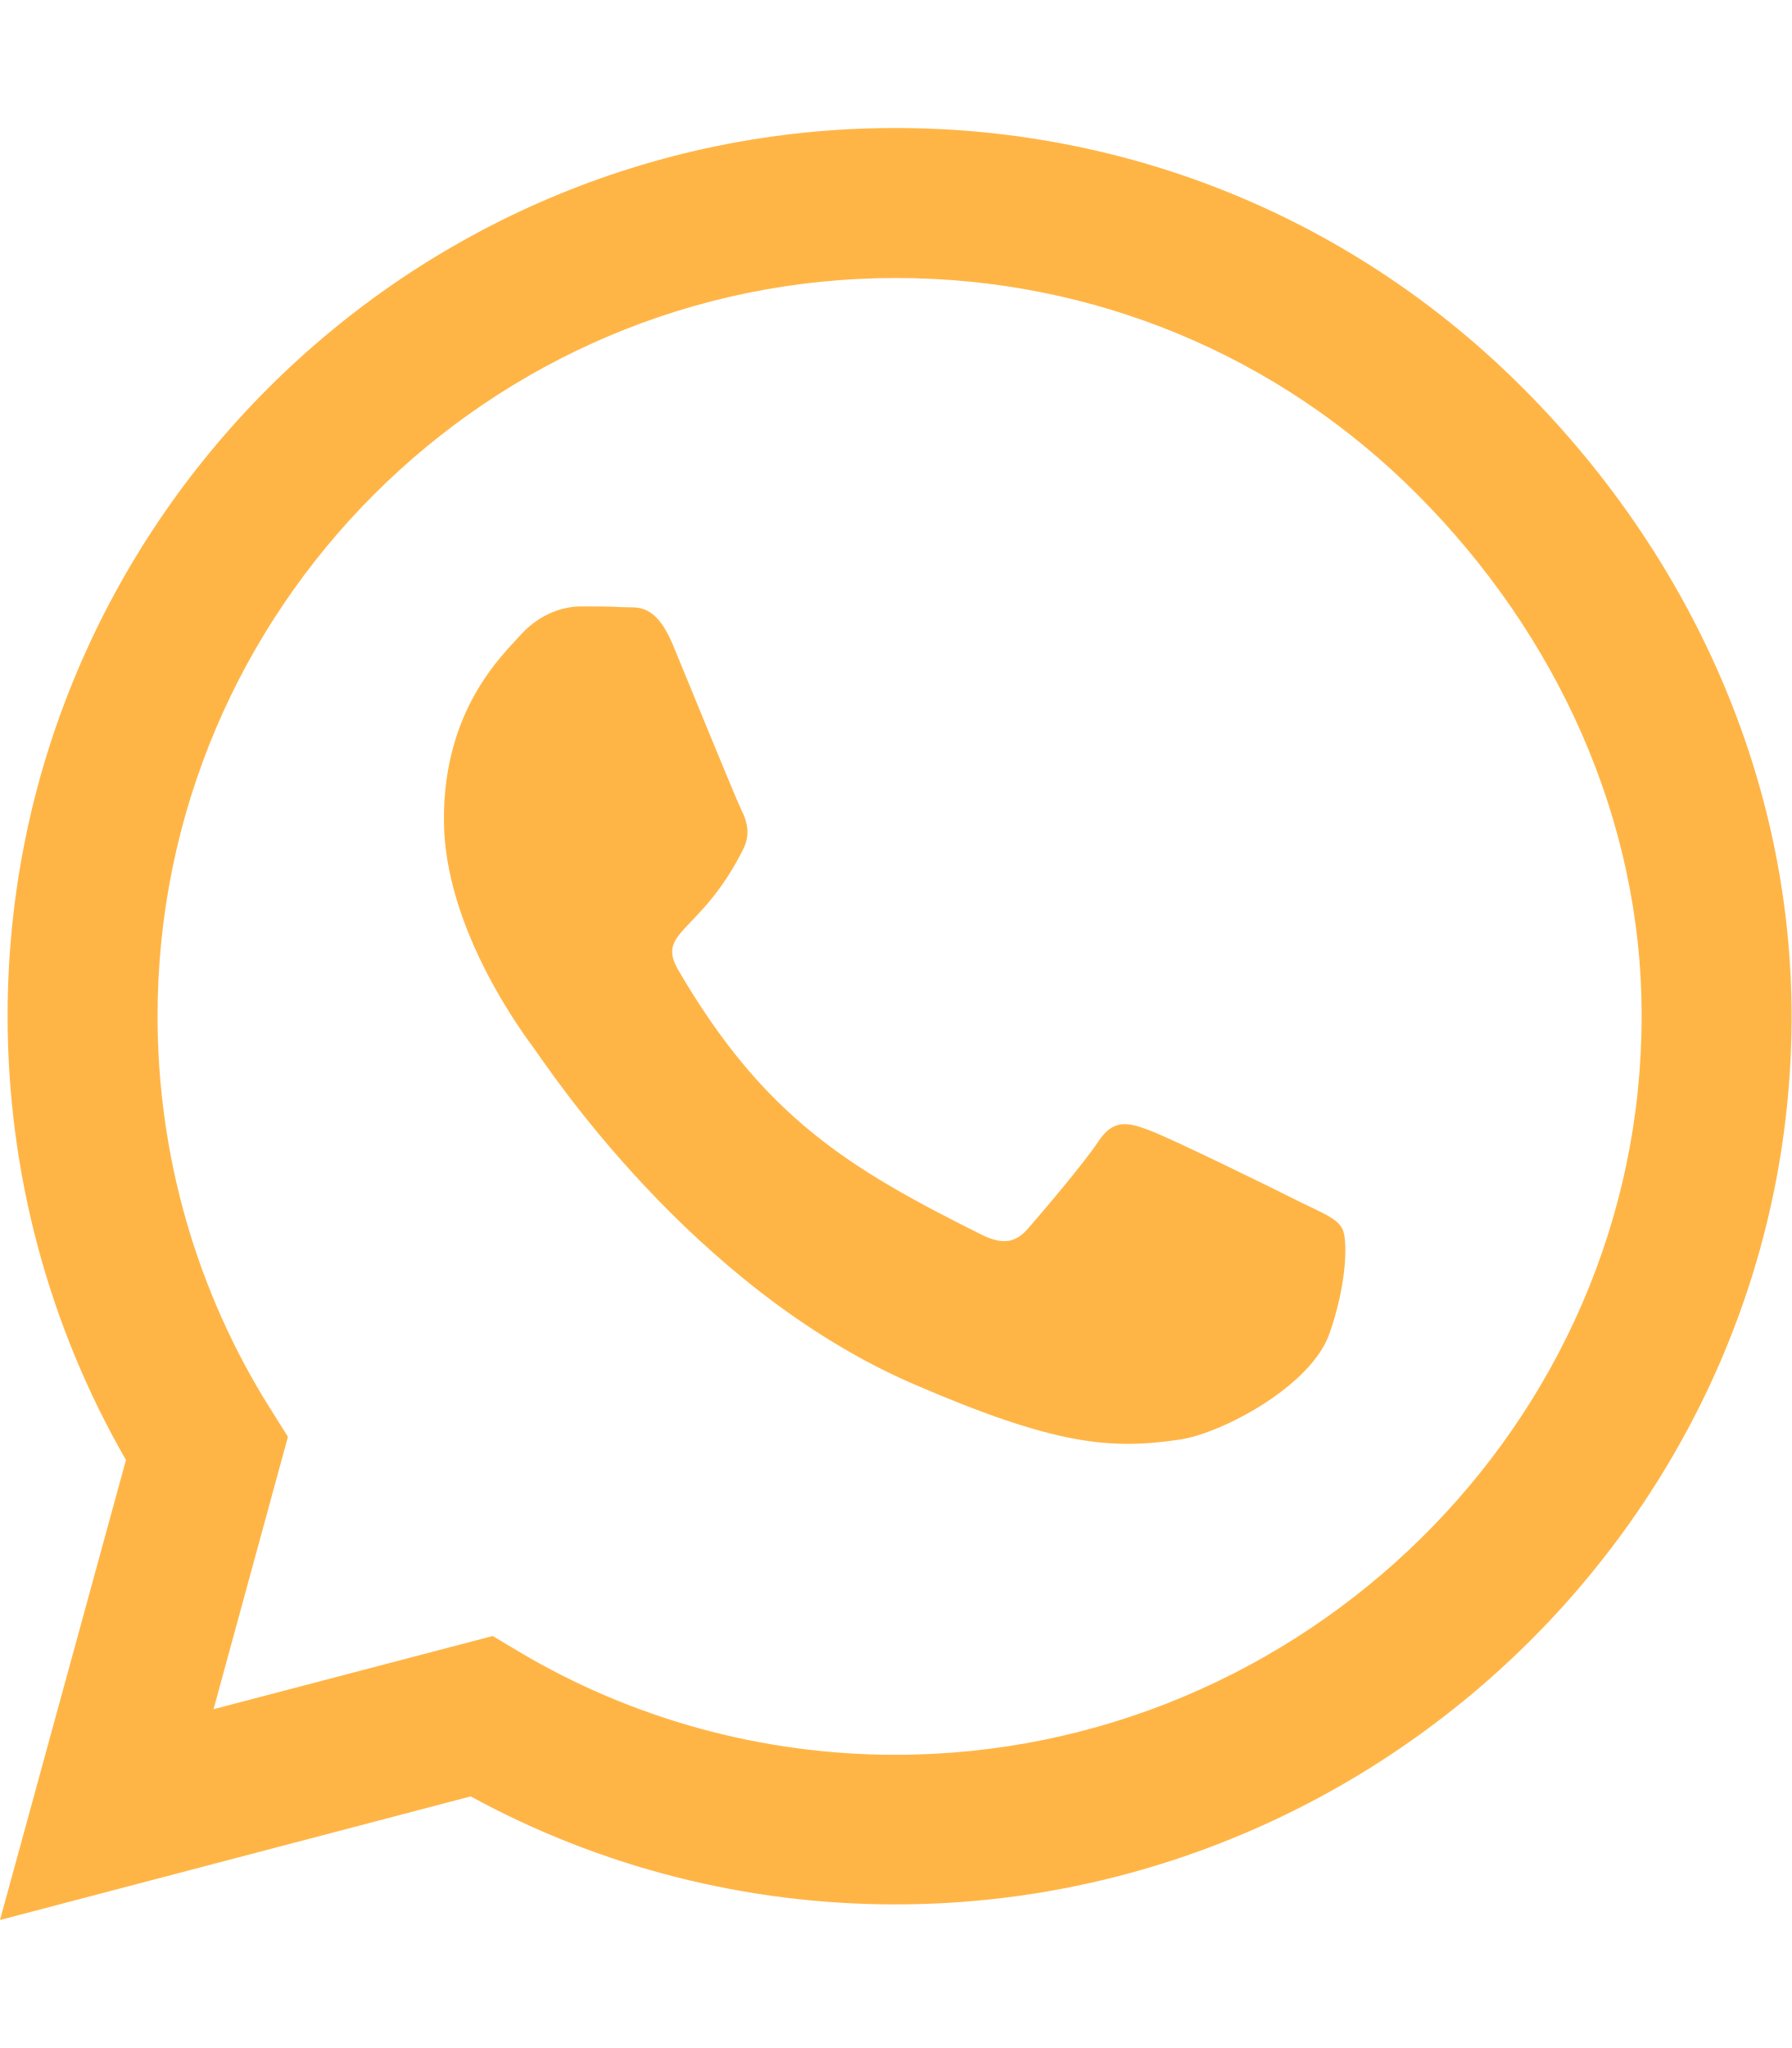
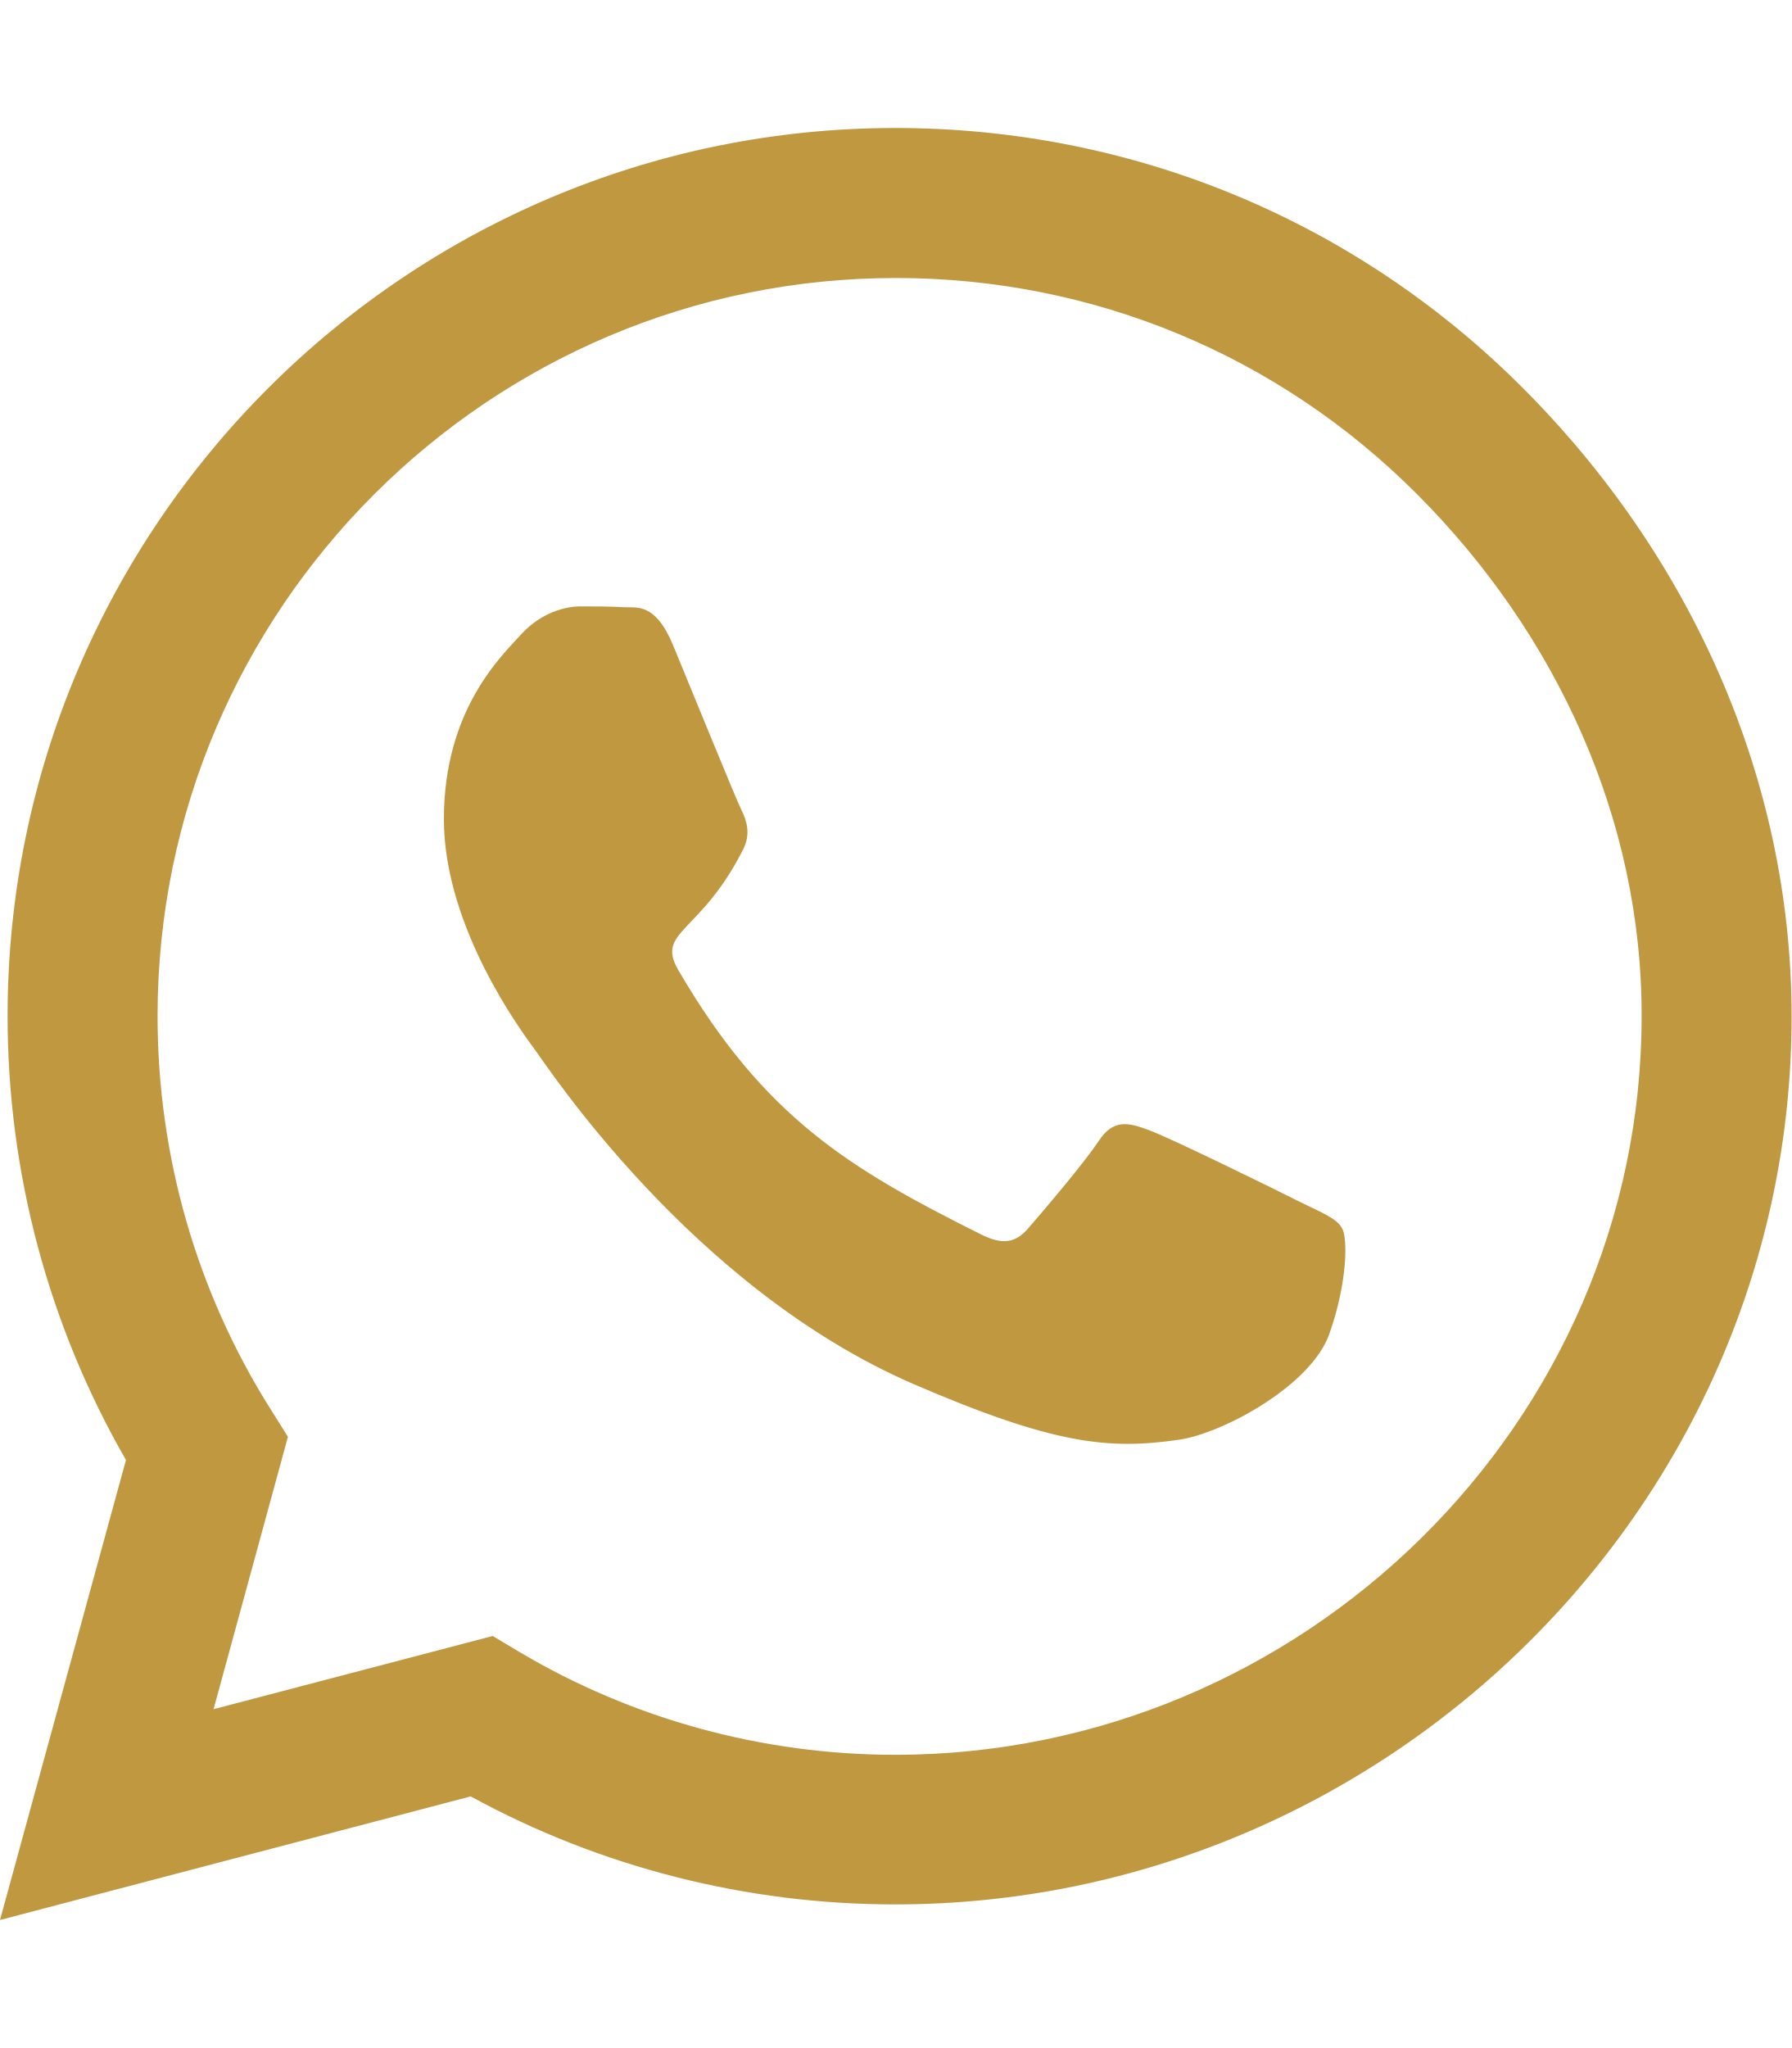
<svg xmlns="http://www.w3.org/2000/svg" viewBox="0 0 448 512">
-   <path fill="#ffb546" d="M380.9 97.1C339 55.1 283.2 32 223.9 32c-122.4 0-222 99.6-222 222 0 39.1 10.2 77.3 29.6 111L0 480l117.7-30.9c32.4 17.7 68.9 27 106.1 27h.1c122.3 0 224.1-99.6 224.1-222 0-59.3-25.2-115-67.1-157zm-157 341.6c-33.2 0-65.7-8.9-94-25.7l-6.7-4-69.8 18.3L72 359.2l-4.4-7c-18.5-29.4-28.2-63.3-28.2-98.2 0-101.7 82.8-184.5 184.6-184.5 49.3 0 95.6 19.2 130.4 54.1 34.8 34.9 56.2 81.2 56.1 130.5 0 101.8-84.9 184.6-186.6 184.6zm101.2-138.2c-5.5-2.8-32.8-16.2-37.9-18-5.1-1.9-8.8-2.8-12.5 2.8-3.7 5.6-14.3 18-17.6 21.8-3.2 3.7-6.5 4.2-12 1.4-32.6-16.3-54-29.1-75.5-66-5.7-9.8 5.7-9.1 16.3-30.3 1.8-3.7.9-6.9-.5-9.7-1.4-2.8-12.5-30.1-17.1-41.2-4.5-10.8-9.1-9.3-12.5-9.5-3.2-.2-6.9-.2-10.6-.2-3.7 0-9.7 1.4-14.8 6.9-5.1 5.6-19.4 19-19.4 46.3 0 27.3 19.9 53.7 22.6 57.4 2.8 3.7 39.1 59.7 94.8 83.8 35.2 15.2 49 16.5 66.6 13.9 10.7-1.6 32.8-13.4 37.4-26.4 4.6-13 4.6-24.1 3.2-26.4-1.3-2.5-5-3.9-10.5-6.6z" />
+   <path fill="#bf9840" d="M380.9 97.1C339 55.1 283.2 32 223.9 32c-122.4 0-222 99.6-222 222 0 39.1 10.2 77.3 29.6 111L0 480l117.7-30.9c32.4 17.7 68.9 27 106.1 27h.1c122.3 0 224.1-99.6 224.1-222 0-59.3-25.2-115-67.1-157zm-157 341.6c-33.2 0-65.7-8.9-94-25.7l-6.7-4-69.8 18.3L72 359.2l-4.4-7c-18.5-29.4-28.2-63.3-28.2-98.2 0-101.7 82.8-184.5 184.6-184.5 49.3 0 95.6 19.2 130.4 54.1 34.8 34.9 56.2 81.2 56.1 130.5 0 101.8-84.9 184.6-186.6 184.6zm101.2-138.2c-5.5-2.8-32.8-16.2-37.9-18-5.1-1.9-8.8-2.8-12.5 2.8-3.7 5.6-14.3 18-17.6 21.8-3.2 3.7-6.5 4.2-12 1.4-32.6-16.3-54-29.1-75.5-66-5.7-9.8 5.7-9.1 16.3-30.3 1.8-3.7.9-6.9-.5-9.7-1.4-2.8-12.5-30.1-17.1-41.2-4.5-10.8-9.1-9.3-12.5-9.5-3.2-.2-6.9-.2-10.6-.2-3.7 0-9.7 1.4-14.8 6.9-5.1 5.6-19.4 19-19.4 46.3 0 27.3 19.9 53.7 22.6 57.4 2.8 3.7 39.1 59.7 94.8 83.8 35.2 15.2 49 16.5 66.6 13.9 10.7-1.6 32.8-13.4 37.4-26.4 4.6-13 4.6-24.1 3.2-26.4-1.3-2.5-5-3.9-10.5-6.6z" />
</svg>
